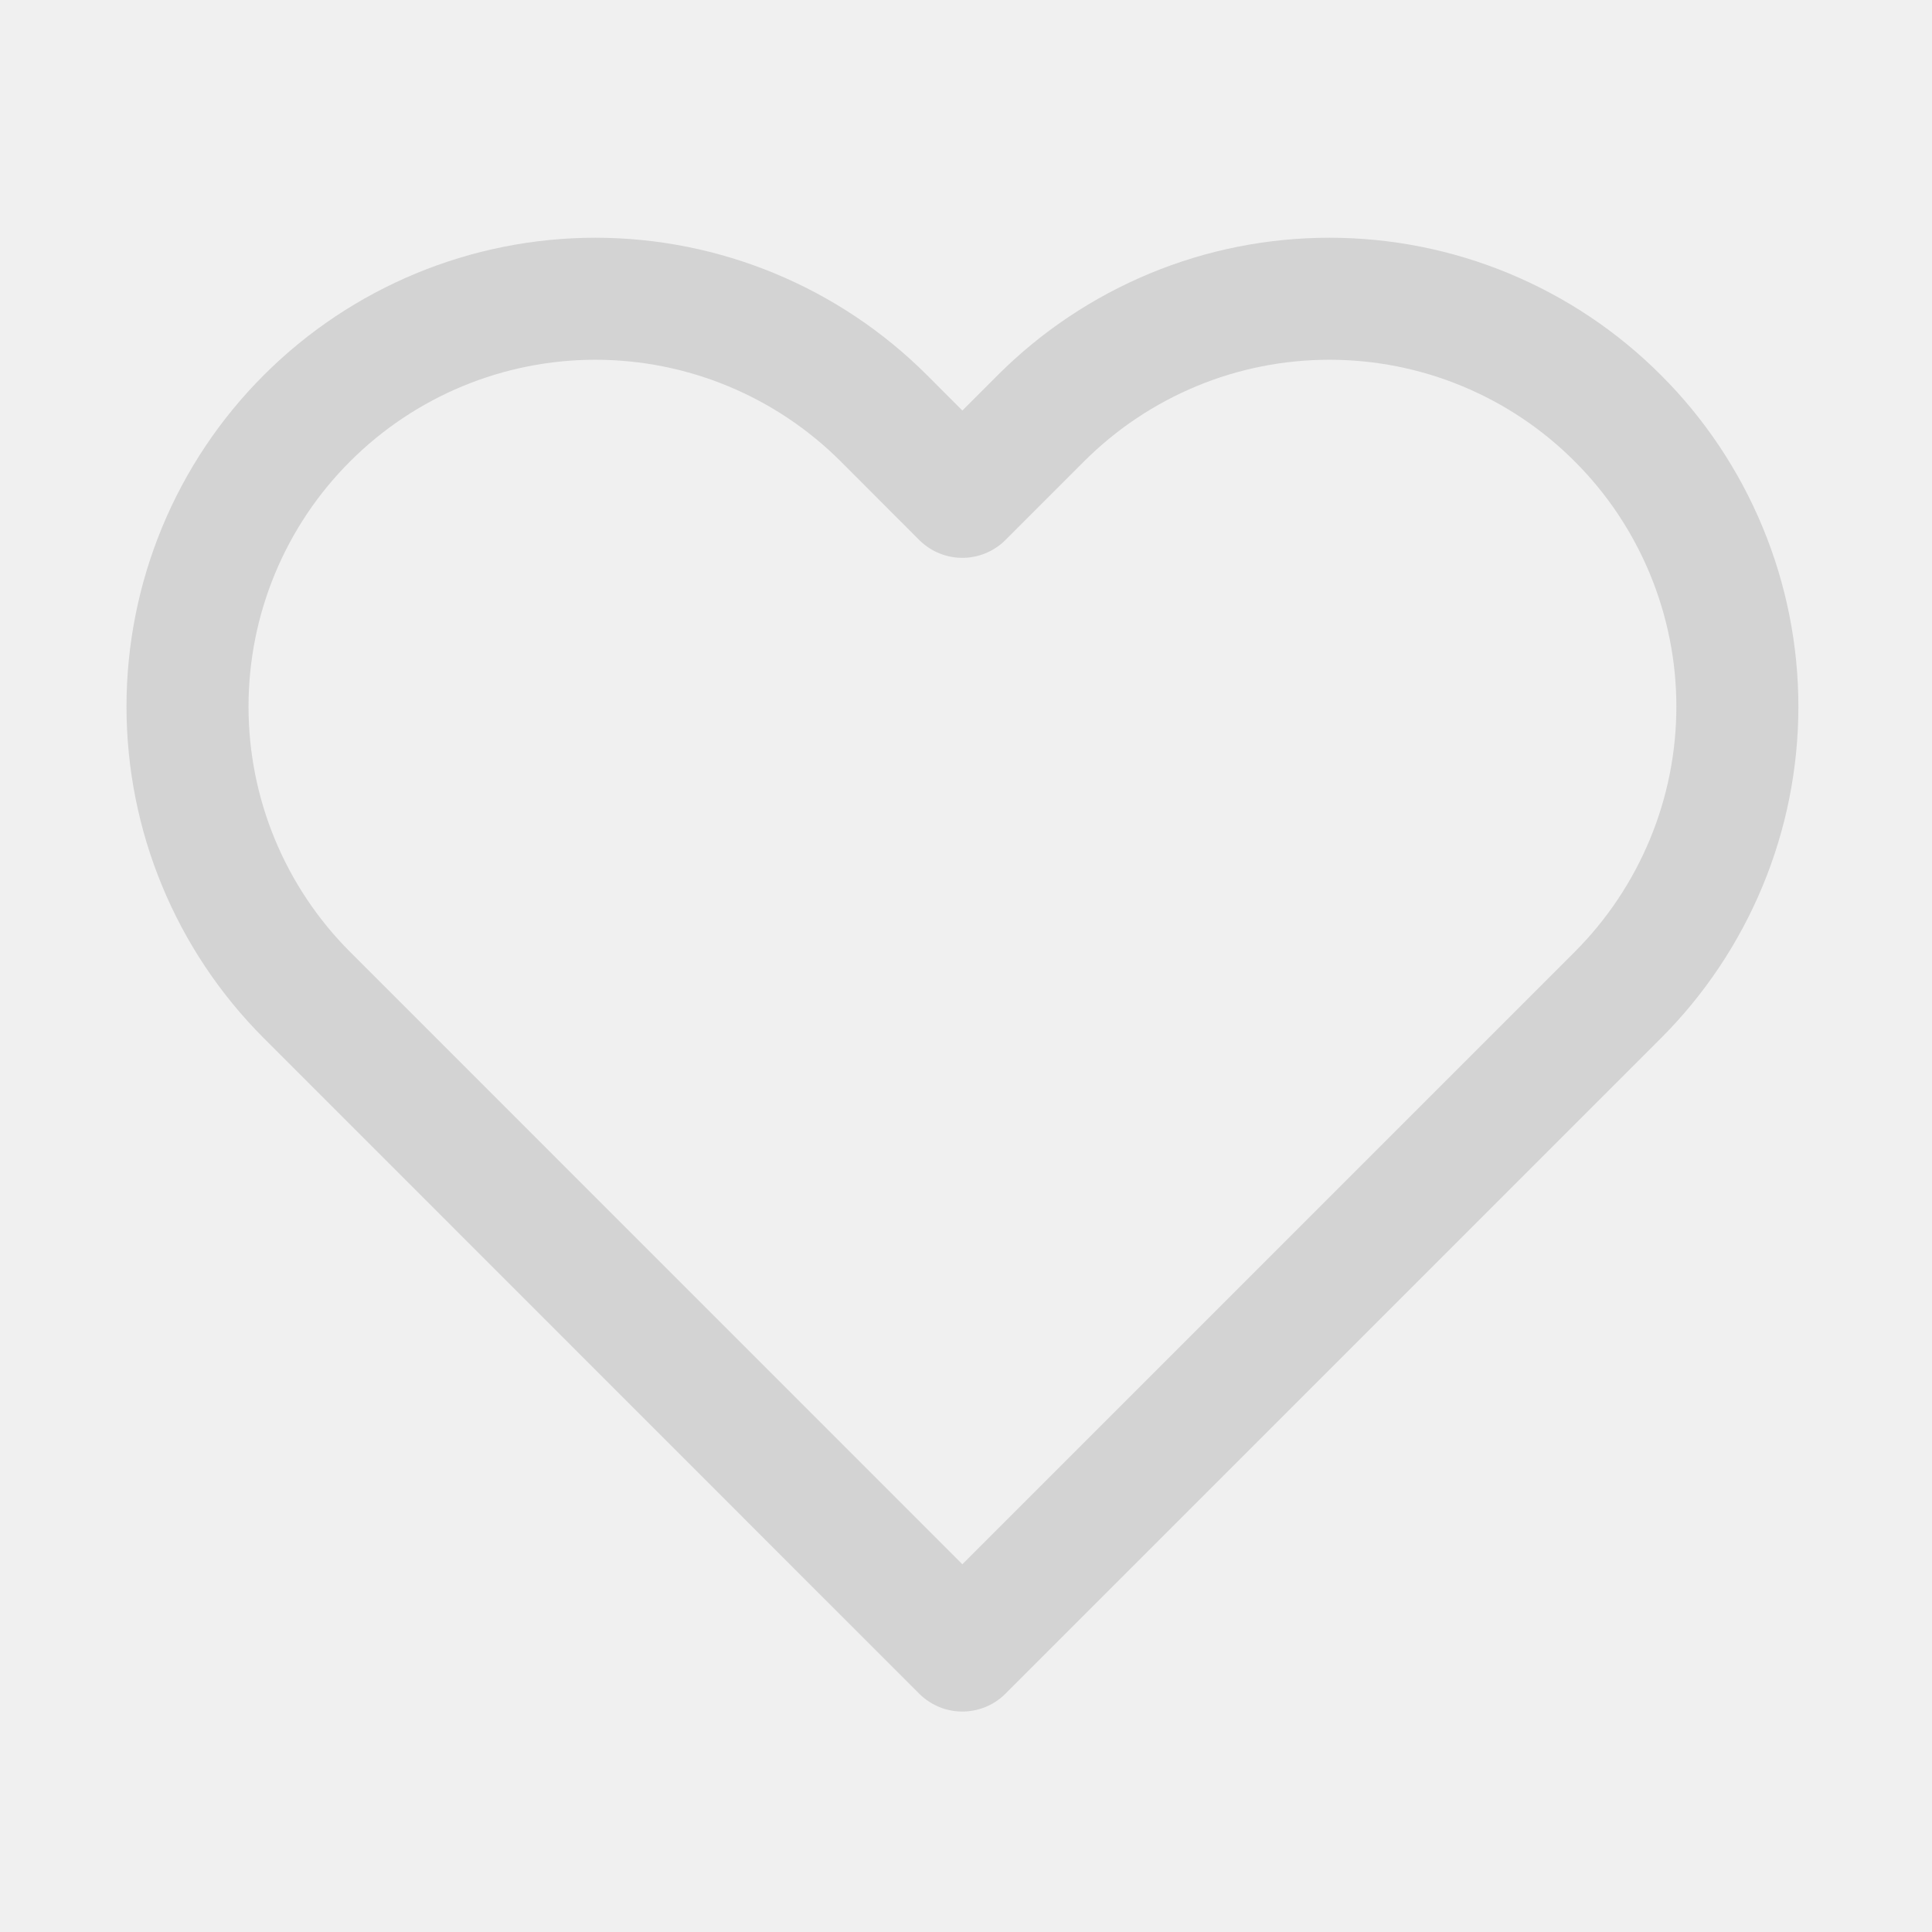
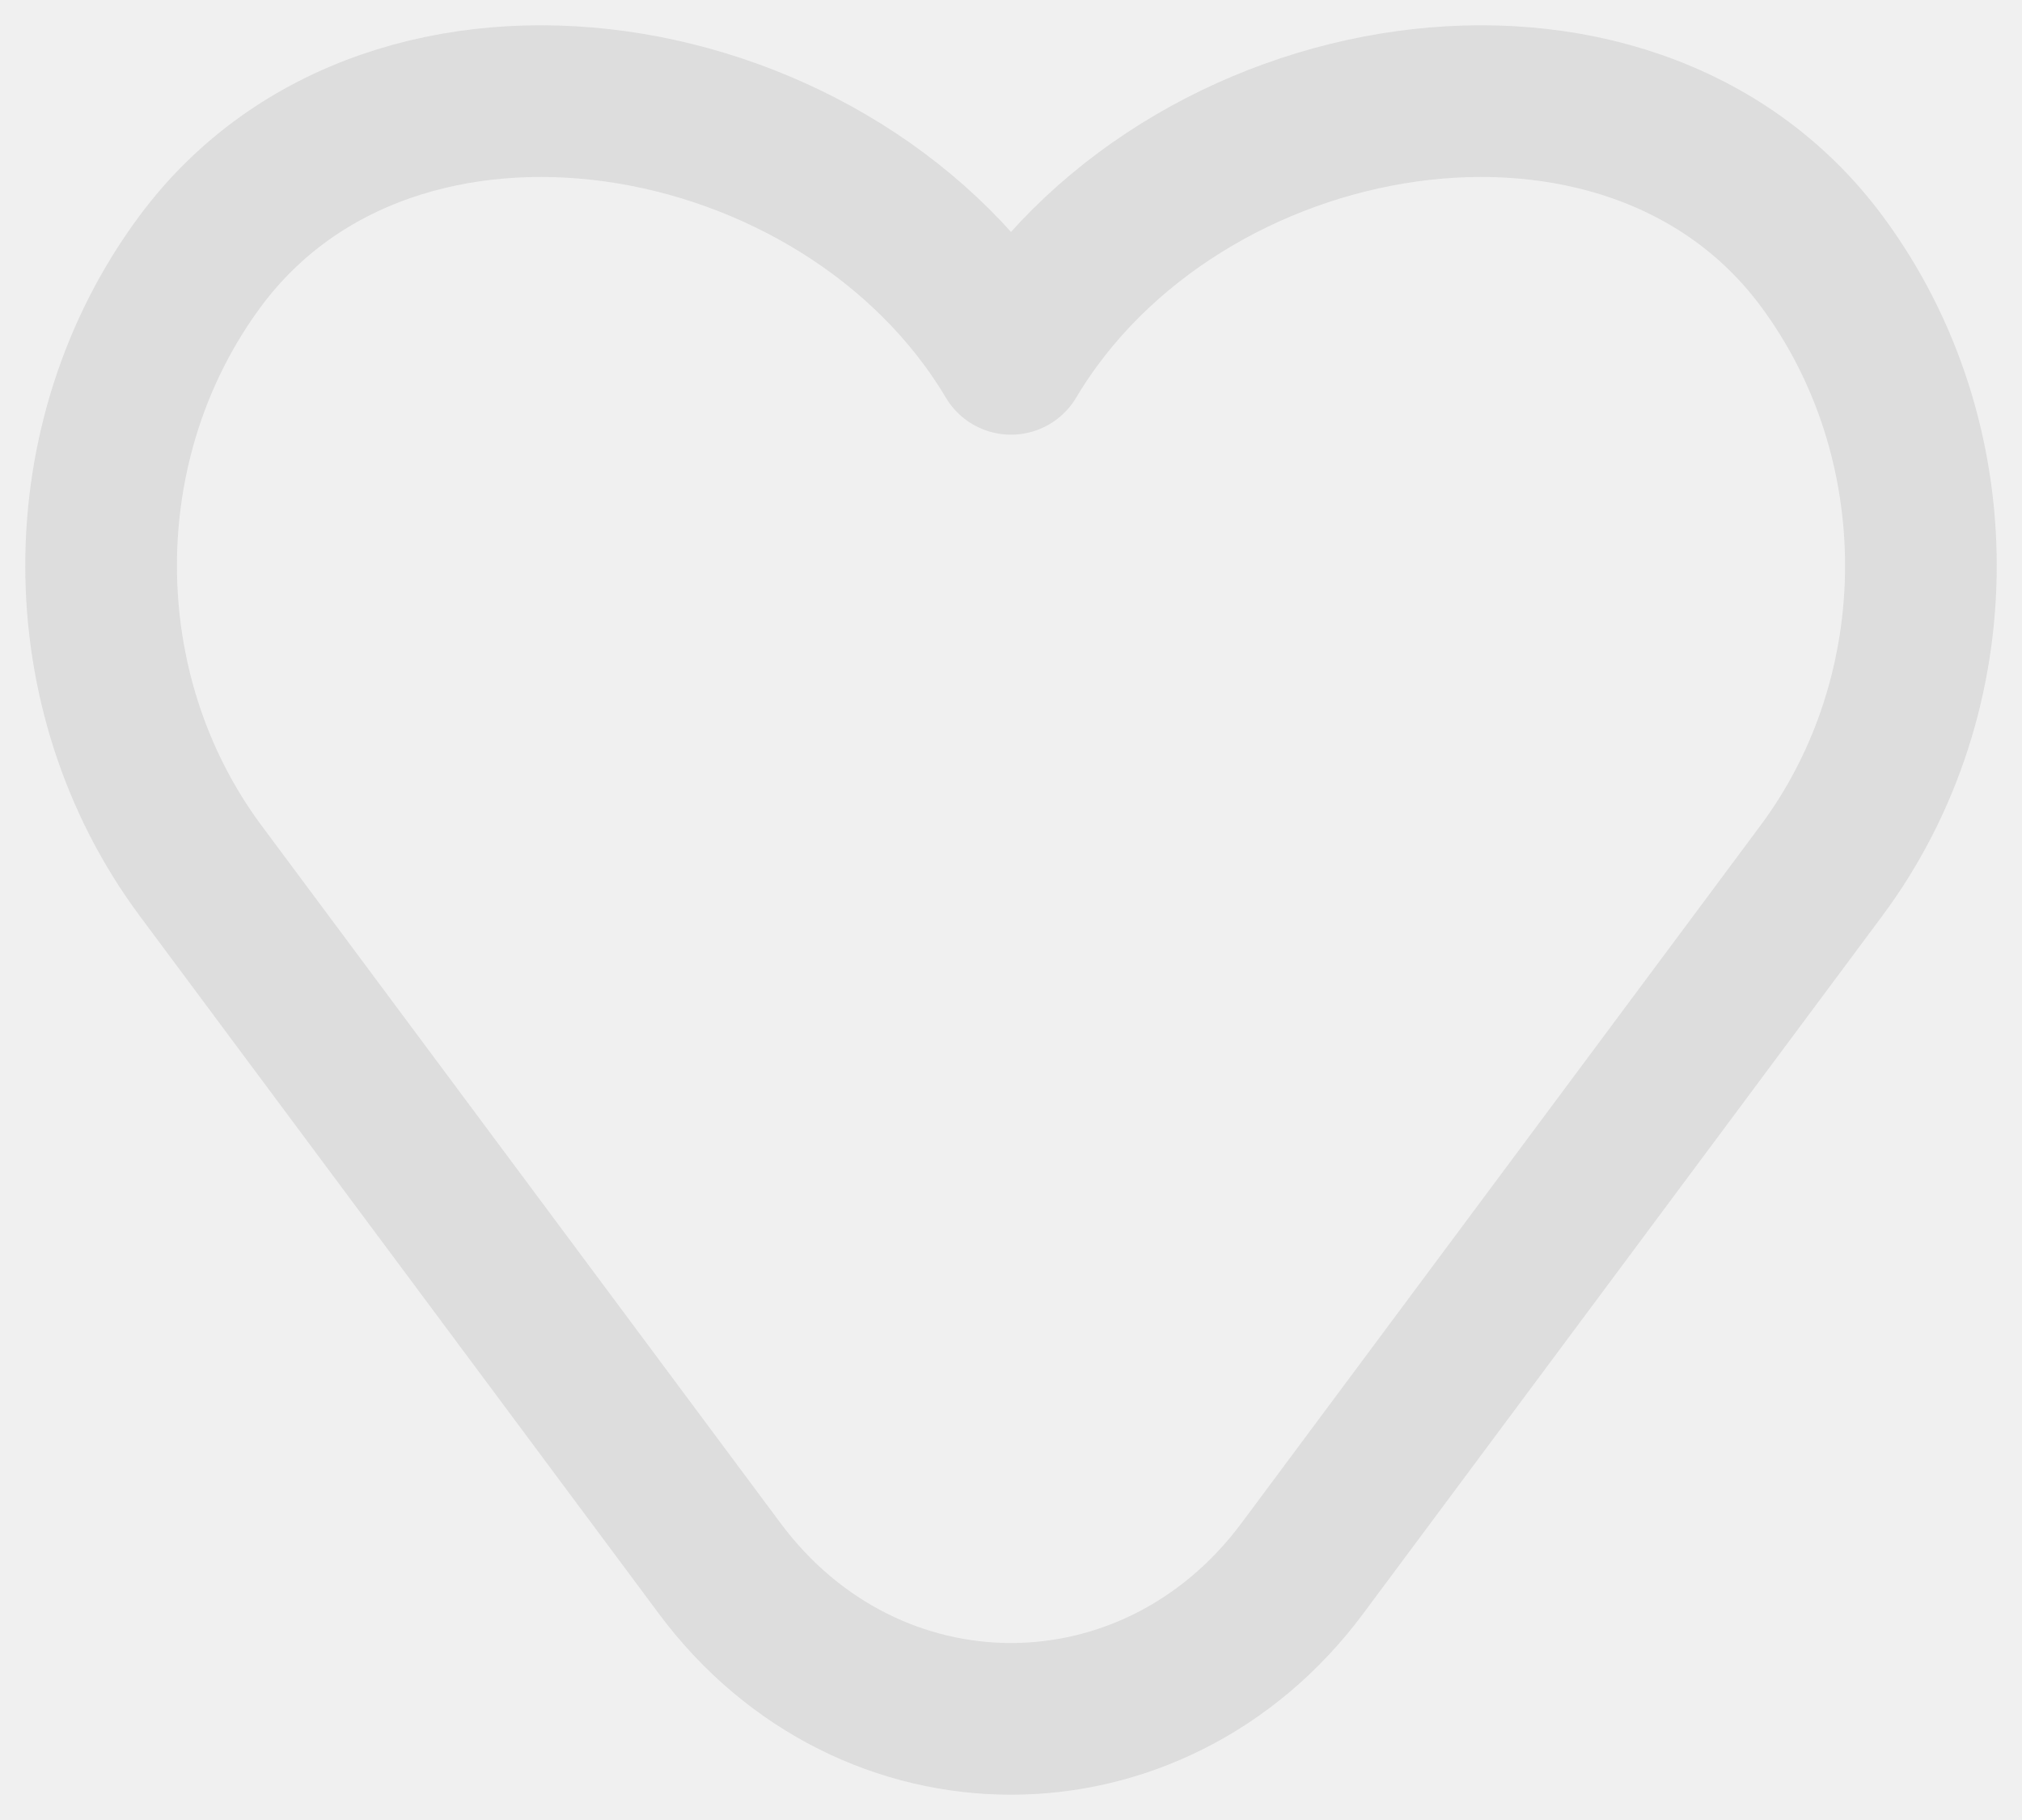
- <svg xmlns="http://www.w3.org/2000/svg" width="19" height="19" viewBox="0 0 19 19" fill="none">
-   <path d="M15.91 4.113C15.538 3.74 15.096 3.445 14.609 3.243C14.122 3.041 13.601 2.938 13.074 2.938C12.547 2.938 12.025 3.041 11.539 3.243C11.052 3.445 10.61 3.74 10.237 4.113L9.464 4.886L8.692 4.113C7.939 3.361 6.919 2.938 5.855 2.938C4.791 2.938 3.771 3.361 3.019 4.113C2.266 4.865 1.844 5.885 1.844 6.949C1.844 8.013 2.266 9.033 3.019 9.786L3.792 10.559L9.464 16.232L15.137 10.559L15.91 9.786C16.283 9.413 16.578 8.971 16.78 8.484C16.982 7.998 17.086 7.476 17.086 6.949C17.086 6.422 16.982 5.901 16.78 5.414C16.578 4.927 16.283 4.485 15.91 4.113Z" stroke="#D3D3D3" stroke-width="1.2" stroke-linecap="round" stroke-linejoin="round" />
+ <svg xmlns="http://www.w3.org/2000/svg" width="20" height="18" viewBox="0 0 20 18" fill="none">
+   <g clip-path="url(#clip0_3551_8940)">
+     <path d="M1.984 8.611L7.118 15.511C8.595 17.496 11.405 17.496 12.882 15.511L18.016 8.611C19.328 6.847 19.328 4.342 18.016 2.579C16.096 -0.002 11.657 0.765 10 3.549C8.343 0.765 3.904 -0.002 1.984 2.579C0.672 4.342 0.672 6.847 1.984 8.611Z" stroke="#BCBCBC" stroke-opacity="0.37" stroke-width="1.5" stroke-linecap="round" stroke-linejoin="round" />
+   </g>
+   <defs>
+     <clipPath id="clip0_3551_8940">
+       <rect width="20" height="18" fill="white" />
+     </clipPath>
+   </defs>
</svg>
